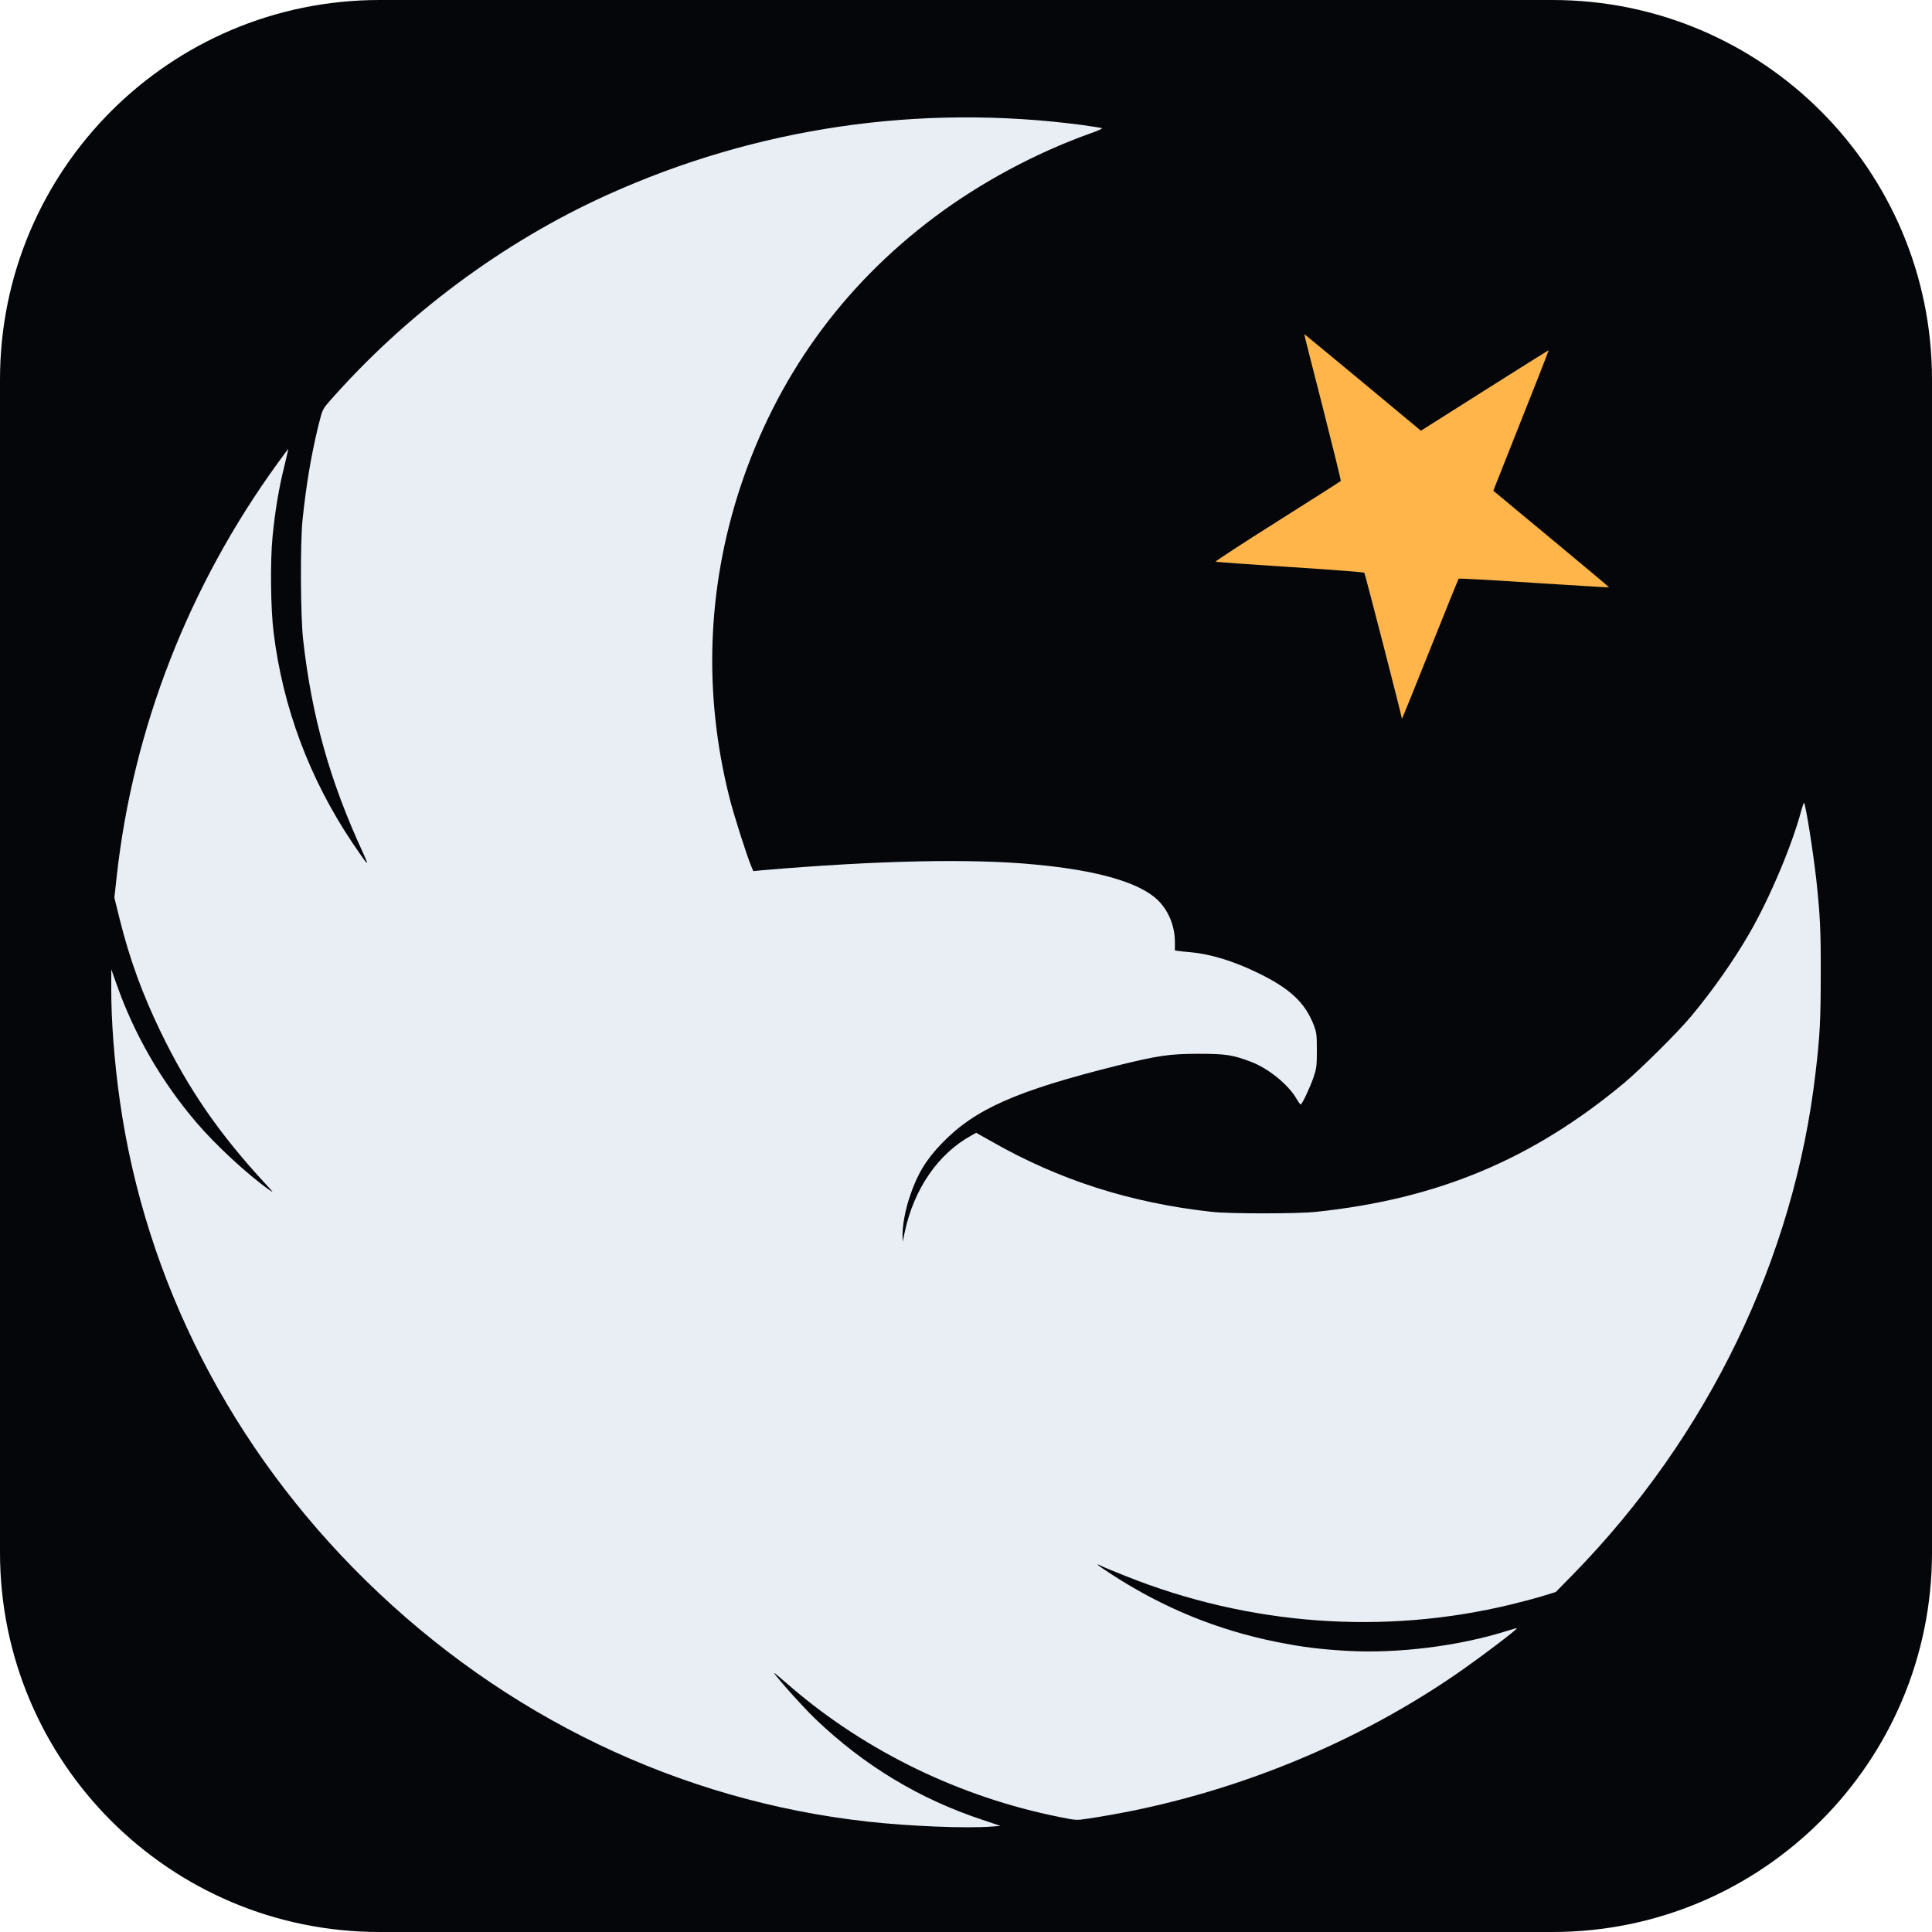
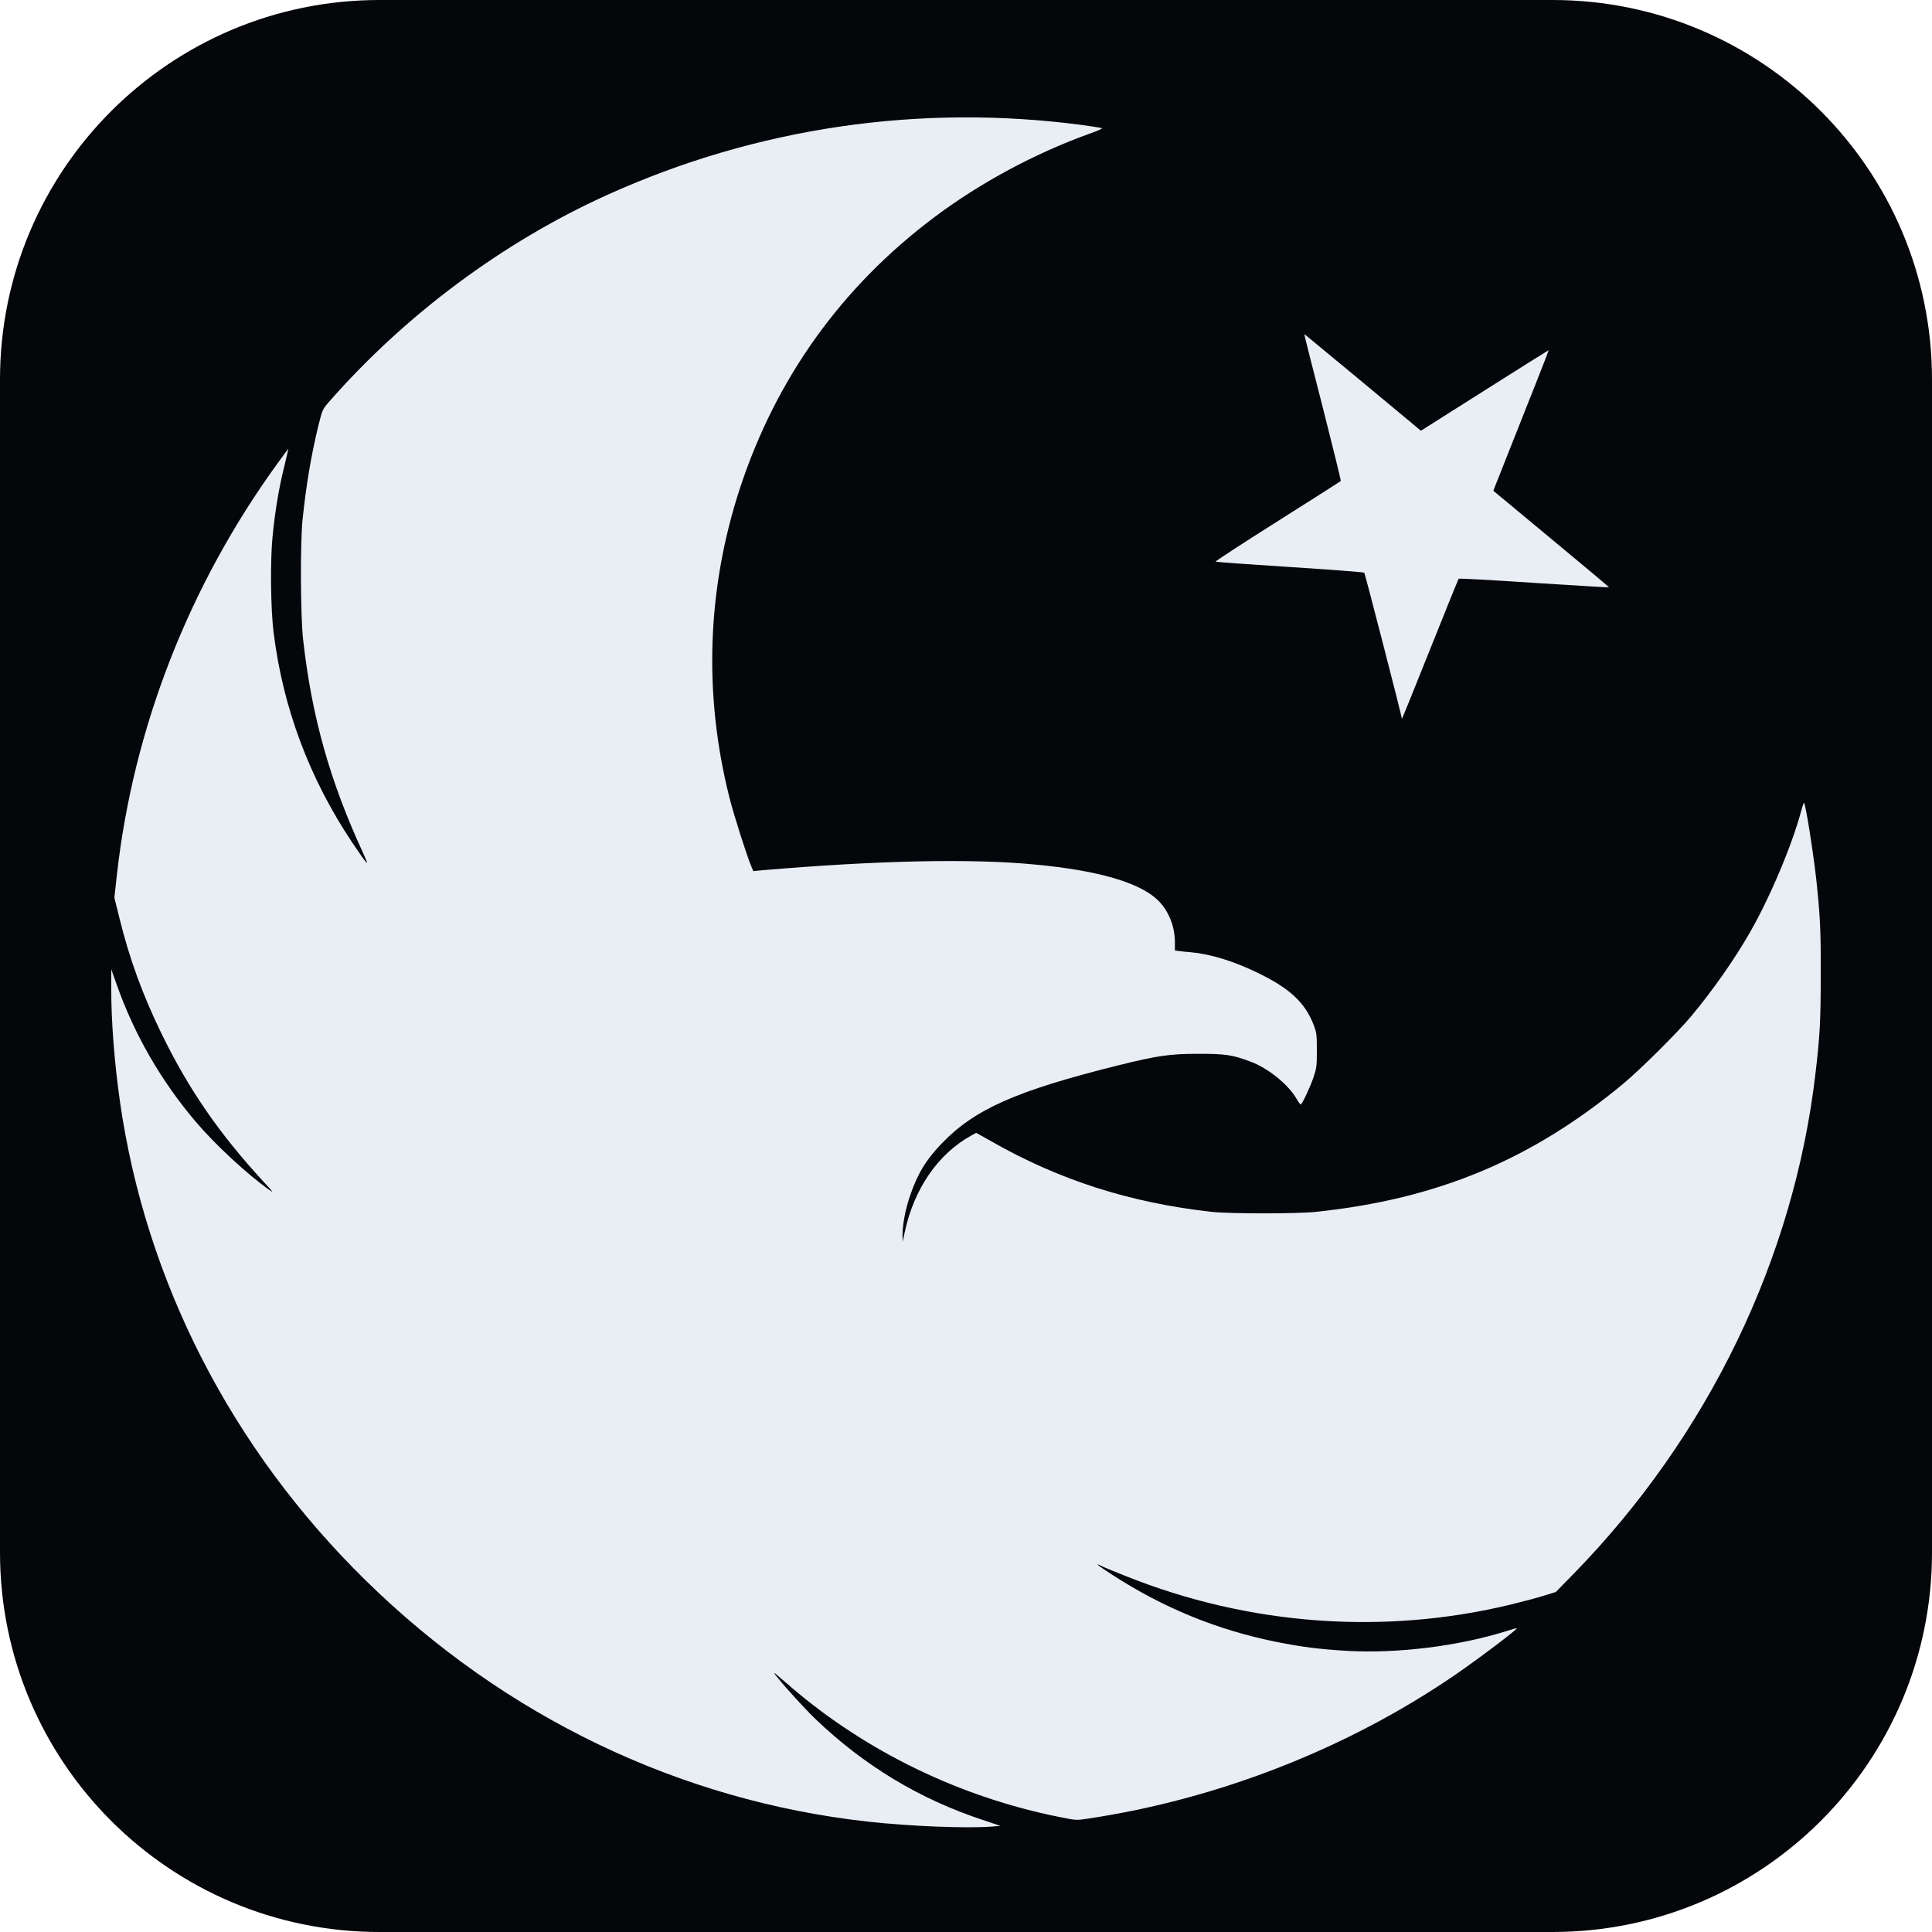
<svg xmlns="http://www.w3.org/2000/svg" viewBox="-6 -6 112 112">
  <rect x="-6" y="-6" width="112" height="112" rx="22" fill="#04060a" />
  <path fill="#e9eef5" fill-rule="evenodd" d="M51.46 99.89L52 99.85L50.96 99.5C47.3 98.29 44.09 96.35 41.28 93.66C40.42 92.84 38.44 90.59 38.98 91.05C39.07 91.13 39.48 91.47 39.89 91.83C44.24 95.55 49.66 98.18 55.4 99.33C56.39 99.53 56.39 99.53 57.05 99.43C64.63 98.3 72.13 95.36 78.36 91.09C79.7 90.17 81.98 88.45 81.93 88.39C81.91 88.38 81.67 88.45 81.38 88.54C78.57 89.43 75.01 89.87 72.05 89.7C70.44 89.6 69.49 89.48 68.03 89.19C64.58 88.5 61.43 87.21 58.46 85.28C57.62 84.74 57.4 84.55 57.87 84.79C58 84.86 58.64 85.12 59.27 85.37C66.42 88.23 74.23 88.8 81.61 87.01C82.29 86.84 83.14 86.62 83.51 86.5L84.19 86.29L85.2 85.26C93.03 77.25 98.01 66.93 99.25 56.18C99.51 53.99 99.55 53.07 99.55 50.43C99.56 47.88 99.51 47.04 99.29 44.97C99.11 43.38 98.68 40.63 98.58 40.54C98.57 40.52 98.5 40.71 98.43 40.96C97.9 42.97 96.6 46.05 95.43 48.08C94.52 49.66 93.3 51.4 92.05 52.9C91.29 53.82 89.08 56.01 88.12 56.81C82.8 61.23 77.33 63.51 70.31 64.25C69.23 64.37 65.26 64.37 64.23 64.25C59.53 63.73 55.4 62.41 51.48 60.17L50.59 59.67L50.32 59.82C48.4 60.87 46.99 62.9 46.45 65.42L46.33 65.99L46.32 65.59C46.32 65.02 46.48 64.12 46.75 63.34C47.17 62.08 47.68 61.23 48.6 60.28C50.51 58.3 52.9 57.24 58.74 55.78C61.12 55.19 61.8 55.09 63.5 55.09C65.04 55.09 65.46 55.15 66.51 55.55C67.51 55.92 68.68 56.87 69.15 57.68C69.26 57.87 69.37 58.02 69.4 58.03C69.48 58.03 69.95 57.03 70.15 56.44C70.32 55.93 70.34 55.8 70.34 54.89C70.34 53.98 70.32 53.86 70.17 53.45C69.66 52.12 68.78 51.3 66.9 50.39C65.5 49.71 64.15 49.3 63.01 49.2C62.75 49.18 62.45 49.15 62.33 49.13L62.11 49.1L62.11 48.62C62.11 47.69 61.75 46.81 61.13 46.19C60.08 45.17 57.67 44.46 54.02 44.12C50.34 43.76 44.84 43.88 38.18 44.45L37.67 44.5L37.56 44.24C37.3 43.63 36.52 41.19 36.28 40.21C34.77 34.21 34.99 28.12 36.9 22.29C39 15.91 42.79 10.63 48.14 6.61C50.81 4.6 54.03 2.87 57.19 1.74C57.63 1.59 57.94 1.44 57.88 1.43C57.83 1.41 57.32 1.33 56.76 1.25C47.32 0 37.84 1.39 29.2 5.3C23.16 8.03 17.48 12.26 13.06 17.31C12.69 17.74 12.69 17.75 12.45 18.7C12.03 20.44 11.75 22.11 11.54 24.12C11.4 25.44 11.42 29.7 11.57 31.06C12.07 35.54 13.13 39.3 15.05 43.45C15.45 44.33 15.35 44.22 14.43 42.86C11.94 39.14 10.4 35.03 9.86 30.66C9.69 29.29 9.66 26.53 9.8 25.11C9.94 23.66 10.17 22.26 10.49 21C10.62 20.46 10.72 20.02 10.71 20.02C10.71 20.02 10.42 20.4 10.09 20.86C4.94 27.96 1.72 36.22 0.77 44.77L0.63 46.04L0.94 47.29C1.52 49.62 2.26 51.64 3.32 53.83C4.9 57.1 6.69 59.7 9.3 62.53C9.86 63.14 9.9 63.18 9.61 62.98C8.32 62.07 6.45 60.33 5.34 59.02C3.34 56.66 1.79 53.98 0.77 51.09L0.45 50.19L0.45 51.23C0.44 53.13 0.63 55.6 0.95 57.83C2.44 68.28 7.42 77.99 15.2 85.62C23.24 93.51 33.4 98.39 44.3 99.6C46.71 99.87 50.02 100 51.46 99.89Z" />
-   <path fill="#ffb54a" d="M78.56 27.55C78.59 27.52 80.55 27.63 82.93 27.79C85.32 27.94 87.27 28.06 87.28 28.05C87.29 28.04 85.79 26.78 83.93 25.24L80.57 22.45L80.69 22.14C82.79 16.86 83.79 14.32 83.78 14.3C83.77 14.3 82.1 15.34 80.07 16.63L76.37 18.97L75.94 18.61C75.7 18.41 74.18 17.15 72.56 15.8C70.94 14.46 69.61 13.36 69.61 13.37C69.6 13.37 70.08 15.28 70.68 17.61C71.27 19.93 71.74 21.85 71.73 21.88C71.72 21.9 70.07 22.95 68.06 24.22C66.06 25.48 64.44 26.54 64.47 26.56C64.49 26.58 66.42 26.72 68.77 26.87C71.12 27.02 73.06 27.17 73.09 27.2C73.13 27.25 75.26 35.49 75.27 35.67C75.27 35.7 76.01 33.89 76.9 31.65C77.79 29.42 78.54 27.57 78.56 27.55Z" />
+   <path fill="#e9eef5" d="M78.56 27.55C78.59 27.52 80.55 27.63 82.93 27.79C85.32 27.94 87.27 28.06 87.28 28.05C87.29 28.04 85.79 26.78 83.93 25.24L80.57 22.45L80.69 22.14C82.79 16.86 83.79 14.32 83.78 14.3C83.77 14.3 82.1 15.34 80.07 16.63L76.37 18.97L75.94 18.61C75.7 18.41 74.18 17.15 72.56 15.8C70.94 14.46 69.61 13.36 69.61 13.37C69.6 13.37 70.08 15.28 70.68 17.61C71.27 19.93 71.74 21.85 71.73 21.88C71.72 21.9 70.07 22.95 68.06 24.22C66.06 25.48 64.44 26.54 64.47 26.56C64.49 26.58 66.42 26.72 68.77 26.87C71.12 27.02 73.06 27.17 73.09 27.2C73.13 27.25 75.26 35.49 75.27 35.67C75.27 35.7 76.01 33.89 76.9 31.65C77.79 29.42 78.54 27.57 78.56 27.55Z" />
</svg>
